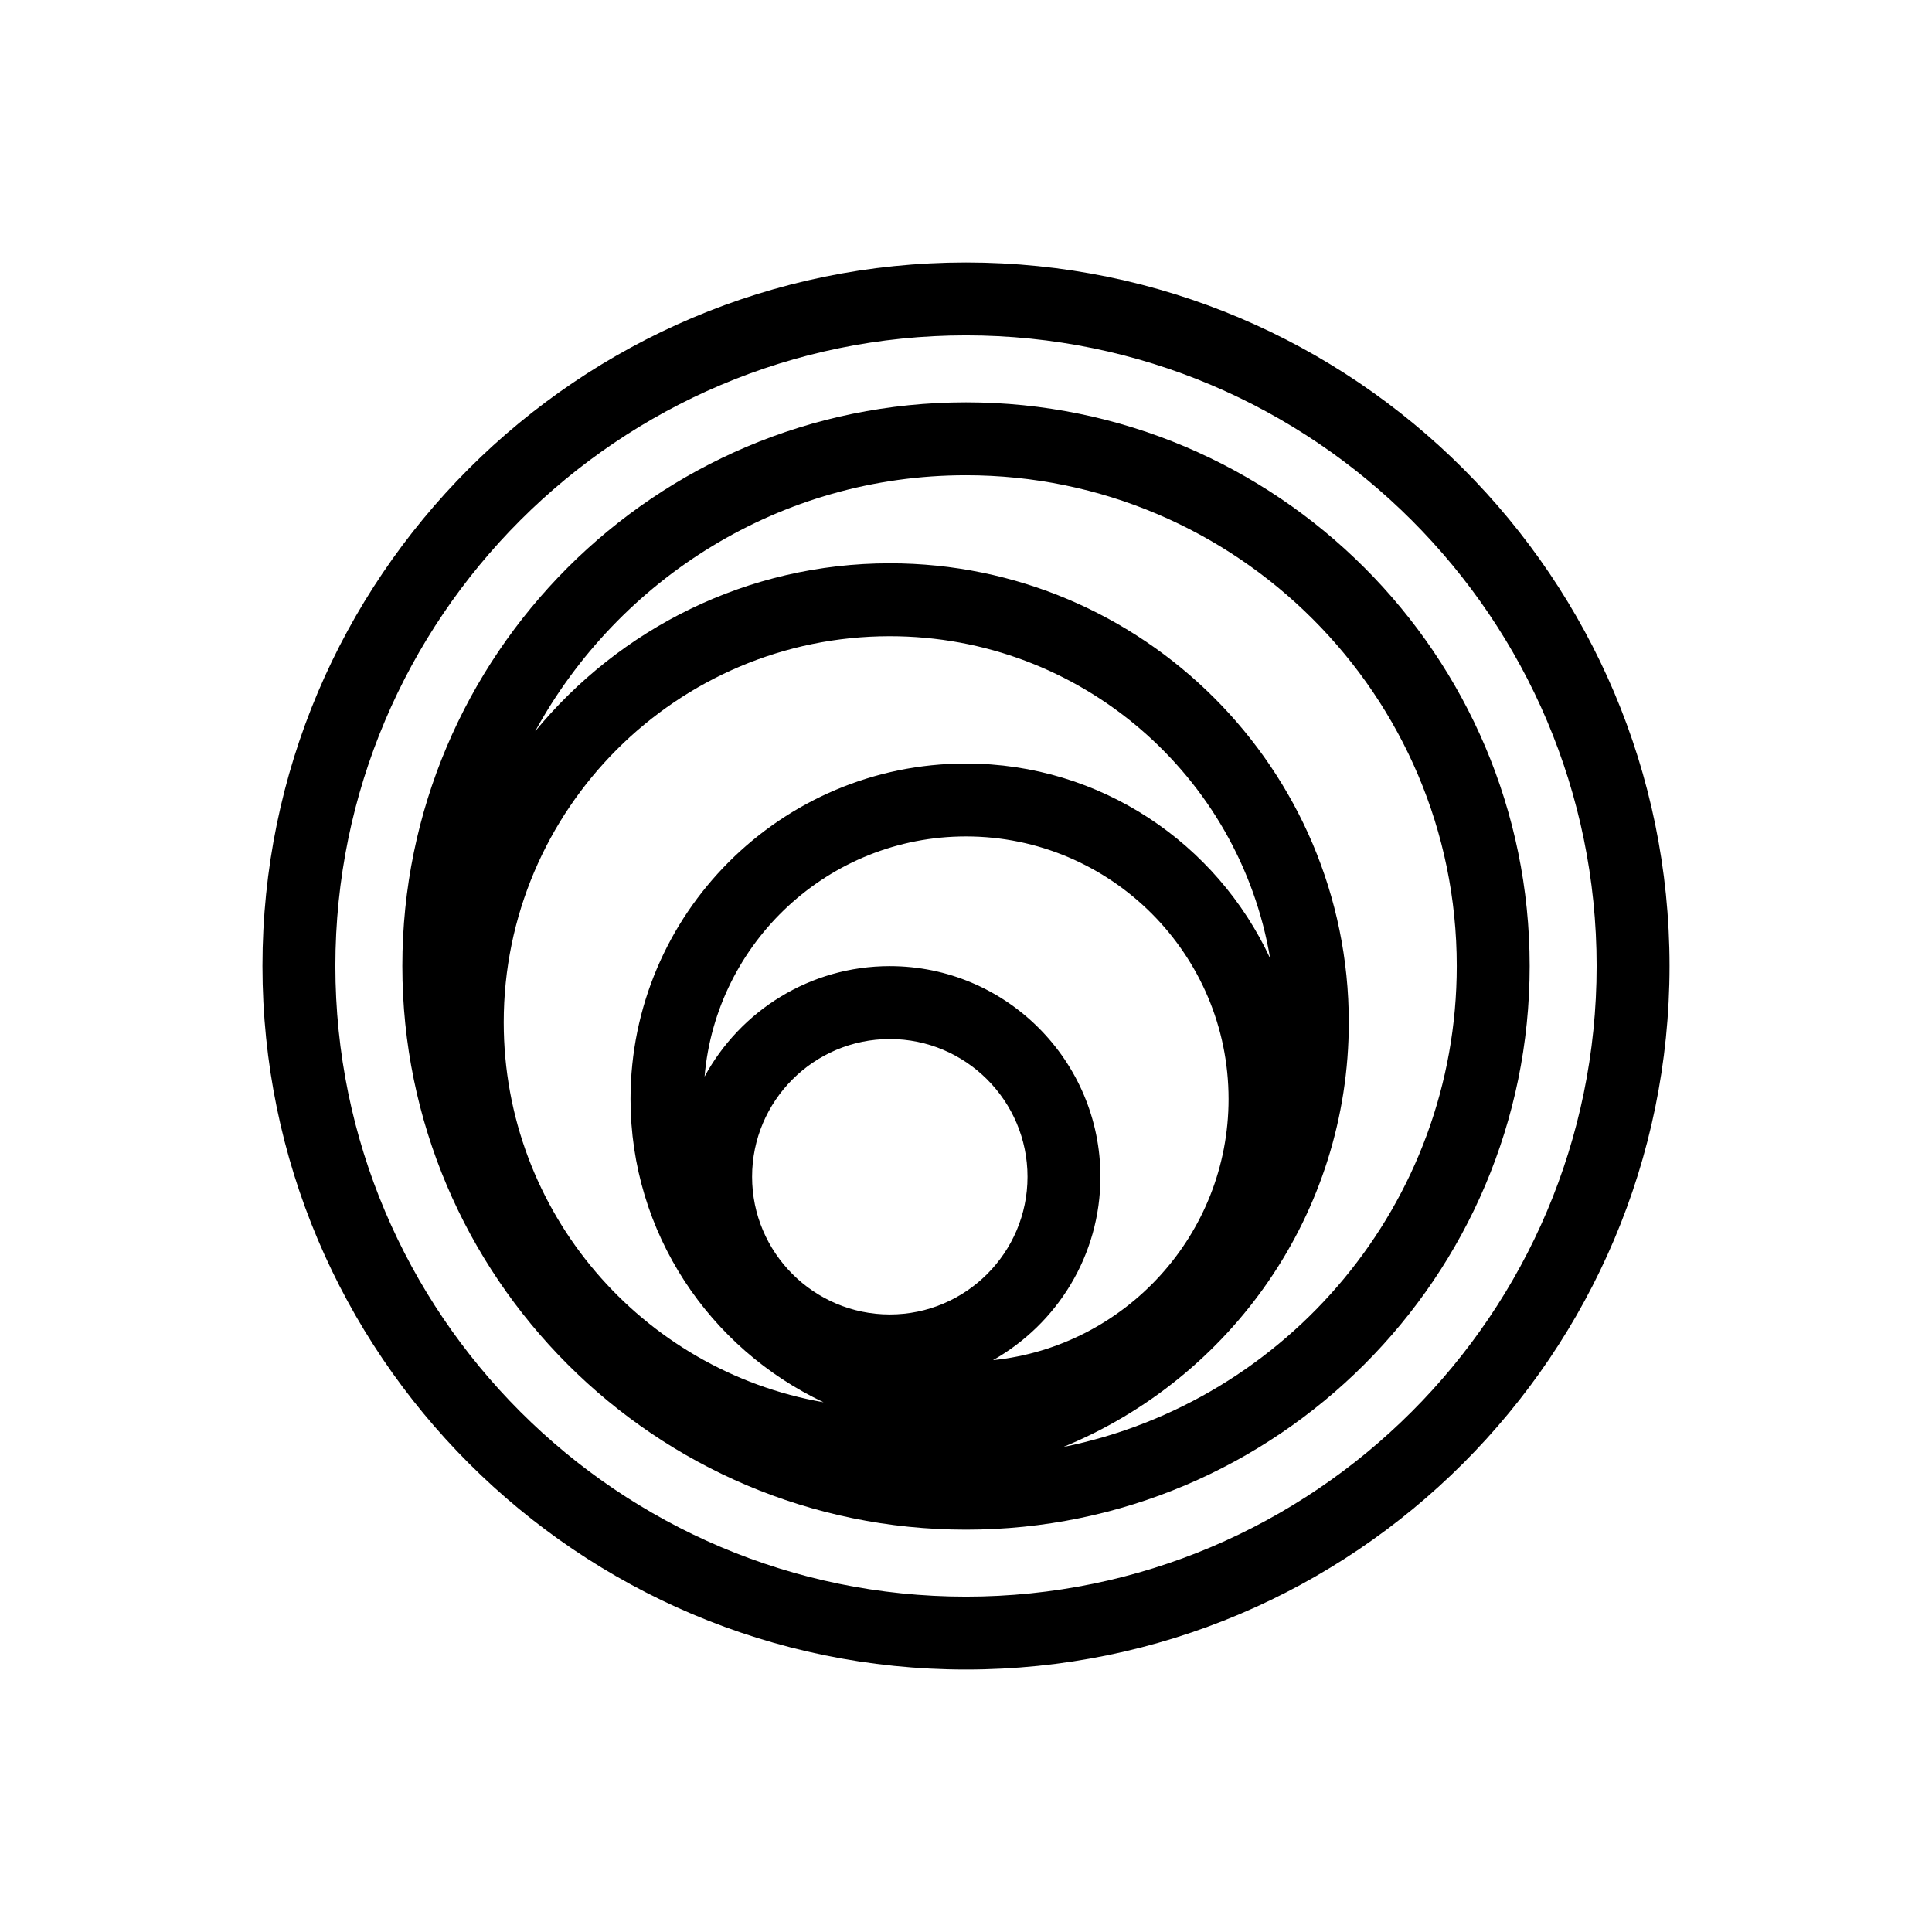
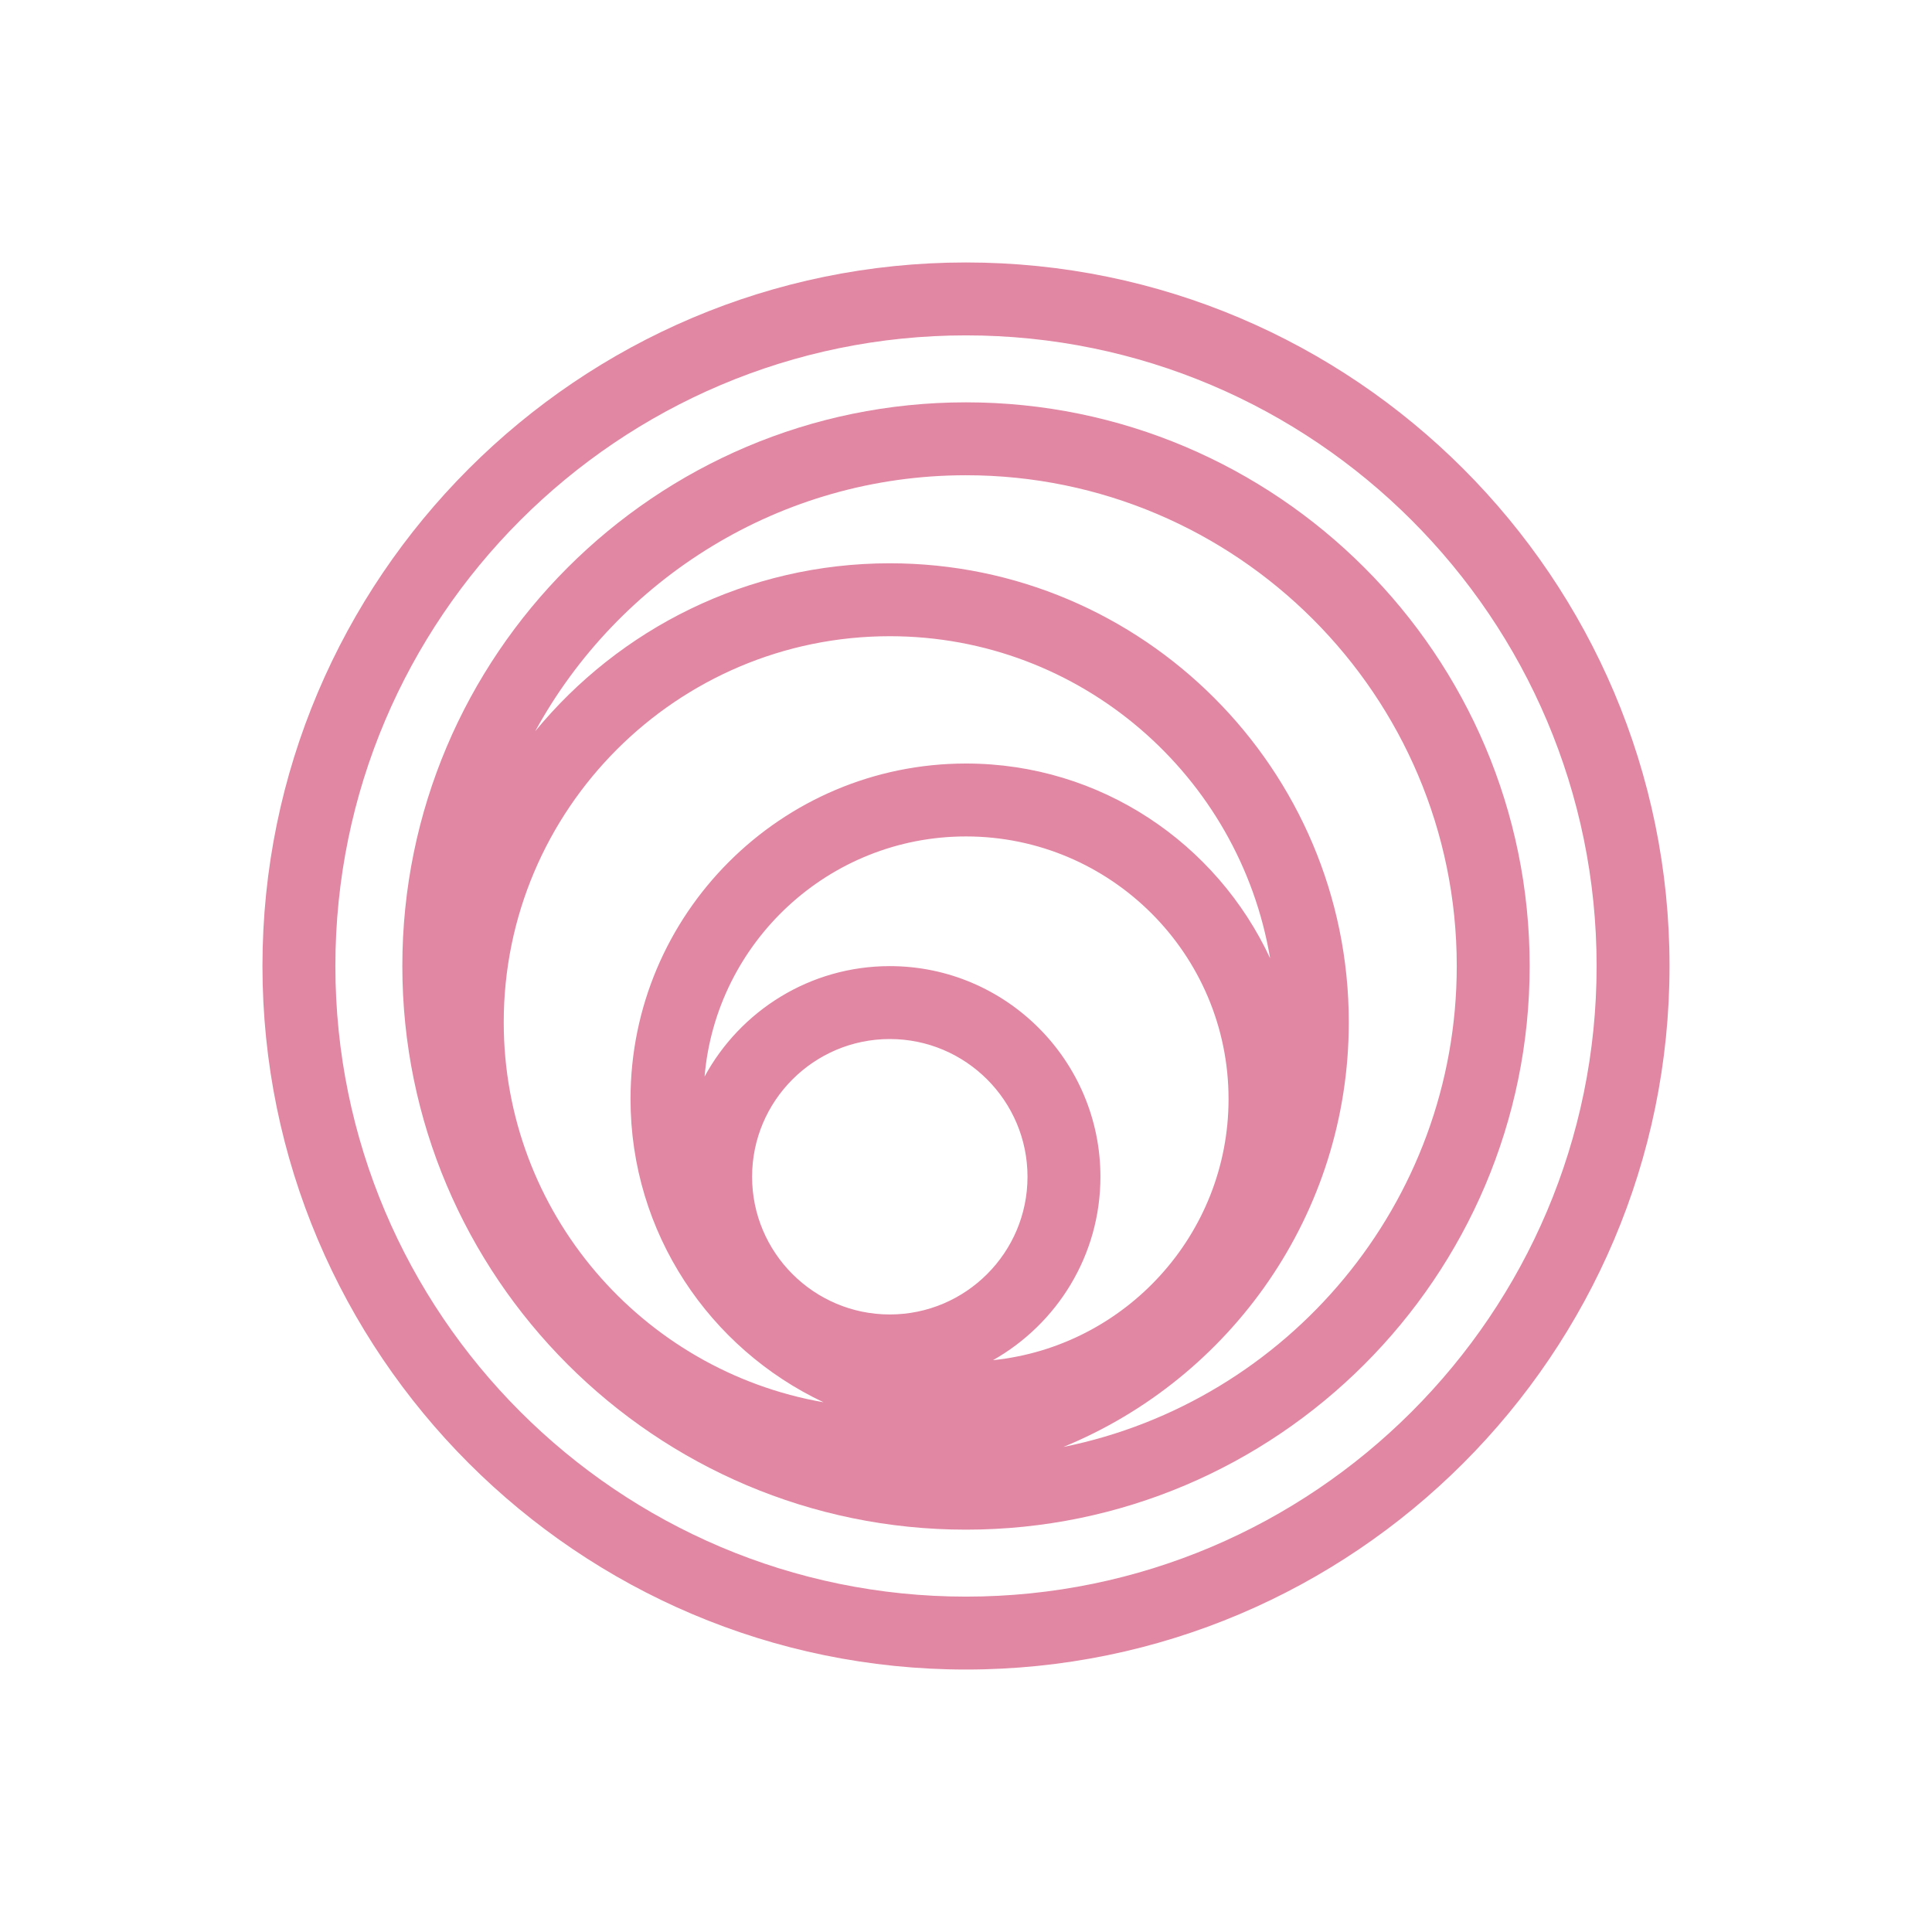
<svg xmlns="http://www.w3.org/2000/svg" version="1.1" width="300pt" height="300pt" viewBox="0 0 300 300">
  <g enable-background="new">
    <clipPath id="cp9">
      <path transform="matrix(1,0,0,-1,0,300)" d="M 0 300 L 300 300 L 300 0 L 0 0 Z " />
    </clipPath>
    <g clip-path="url(#cp9)">
-       <path transform="matrix(1,0,0,-1,165.112,224.686)" d="M 0 0 C 25.972 10.652 44.328 36.183 44.328 65.947 C 44.328 105.245 12.354 137.218 -26.943 137.218 C -49.104 137.218 -68.931 127.046 -82.013 111.131 C -69.067 134.798 -43.937 150.89 -15.112 150.89 C 26.908 150.89 61.093 116.705 61.093 74.687 C 61.093 37.842 34.804 7.031 0 0 M -15.112 106.126 C -43.835 106.126 -67.204 82.758 -67.204 54.032 C -67.204 33.225 -54.911 15.28 -37.231 6.942 C -65.394 11.844 -86.893 36.404 -86.893 65.947 C -86.893 99.003 -59.999 125.896 -26.943 125.896 C 2.722 125.896 27.358 104.214 32.113 75.879 C 23.832 93.707 5.805 106.126 -15.112 106.126 M -48.328 41.959 C -48.328 53.752 -38.735 63.346 -26.943 63.346 C -15.152 63.346 -5.56 53.752 -5.56 41.959 C -5.56 30.17 -15.152 20.577 -26.943 20.577 C -38.735 20.577 -48.328 30.17 -48.328 41.959 M -10.92 13.48 C -.978 19.098 5.762 29.749 5.762 41.959 C 5.762 59.995 -8.909 74.667 -26.943 74.667 C -39.351 74.667 -50.165 67.722 -55.706 57.516 C -53.93 78.37 -36.417 94.805 -15.112 94.805 C 7.368 94.805 25.658 76.515 25.658 54.032 C 25.658 32.968 9.599 15.586 -10.92 13.48 M -15.112 162.211 C -63.373 162.211 -102.637 122.948 -102.637 74.687 C -102.637 26.426 -63.373 -12.838 -15.112 -12.838 C 33.151 -12.838 72.414 26.426 72.414 74.687 C 72.414 122.948 33.151 162.211 -15.112 162.211 " fill="currentColor" />
-       <path transform="matrix(1,0,0,-1,149.9997,247.9233)" d="M 0 0 C -53.995 0 -97.923 43.929 -97.923 97.924 C -97.923 151.92 -53.995 195.847 0 195.847 C 53.994 195.847 97.923 151.92 97.923 97.924 C 97.923 43.929 53.994 0 0 0 M 0 207.168 C -60.236 207.168 -109.244 158.161 -109.244 97.924 C -109.244 37.686 -60.236 -11.321 0 -11.321 C 60.237 -11.321 109.244 37.686 109.244 97.924 C 109.244 158.161 60.237 207.168 0 207.168 " fill="currentColor" />
+       <path transform="matrix(1,0,0,-1,165.112,224.686)" d="M 0 0 C 25.972 10.652 44.328 36.183 44.328 65.947 C 44.328 105.245 12.354 137.218 -26.943 137.218 C -49.104 137.218 -68.931 127.046 -82.013 111.131 C -69.067 134.798 -43.937 150.89 -15.112 150.89 C 26.908 150.89 61.093 116.705 61.093 74.687 C 61.093 37.842 34.804 7.031 0 0 M -15.112 106.126 C -43.835 106.126 -67.204 82.758 -67.204 54.032 C -67.204 33.225 -54.911 15.28 -37.231 6.942 C -65.394 11.844 -86.893 36.404 -86.893 65.947 C -86.893 99.003 -59.999 125.896 -26.943 125.896 C 2.722 125.896 27.358 104.214 32.113 75.879 C 23.832 93.707 5.805 106.126 -15.112 106.126 M -48.328 41.959 C -48.328 53.752 -38.735 63.346 -26.943 63.346 C -15.152 63.346 -5.56 53.752 -5.56 41.959 C -5.56 30.17 -15.152 20.577 -26.943 20.577 C -38.735 20.577 -48.328 30.17 -48.328 41.959 M -10.92 13.48 C -.978 19.098 5.762 29.749 5.762 41.959 C 5.762 59.995 -8.909 74.667 -26.943 74.667 C -39.351 74.667 -50.165 67.722 -55.706 57.516 C -53.93 78.37 -36.417 94.805 -15.112 94.805 C 7.368 94.805 25.658 76.515 25.658 54.032 C 25.658 32.968 9.599 15.586 -10.92 13.48 M -15.112 162.211 C -63.373 162.211 -102.637 122.948 -102.637 74.687 C -102.637 26.426 -63.373 -12.838 -15.112 -12.838 C 33.151 -12.838 72.414 26.426 72.414 74.687 C 72.414 122.948 33.151 162.211 -15.112 162.211 " fill="#E186A3" />
+       <path transform="matrix(1,0,0,-1,149.9997,247.9233)" d="M 0 0 C -53.995 0 -97.923 43.929 -97.923 97.924 C -97.923 151.92 -53.995 195.847 0 195.847 C 53.994 195.847 97.923 151.92 97.923 97.924 C 97.923 43.929 53.994 0 0 0 M 0 207.168 C -60.236 207.168 -109.244 158.161 -109.244 97.924 C -109.244 37.686 -60.236 -11.321 0 -11.321 C 60.237 -11.321 109.244 37.686 109.244 97.924 C 109.244 158.161 60.237 207.168 0 207.168 " fill="#E186A3" />
    </g>
  </g>
</svg>
